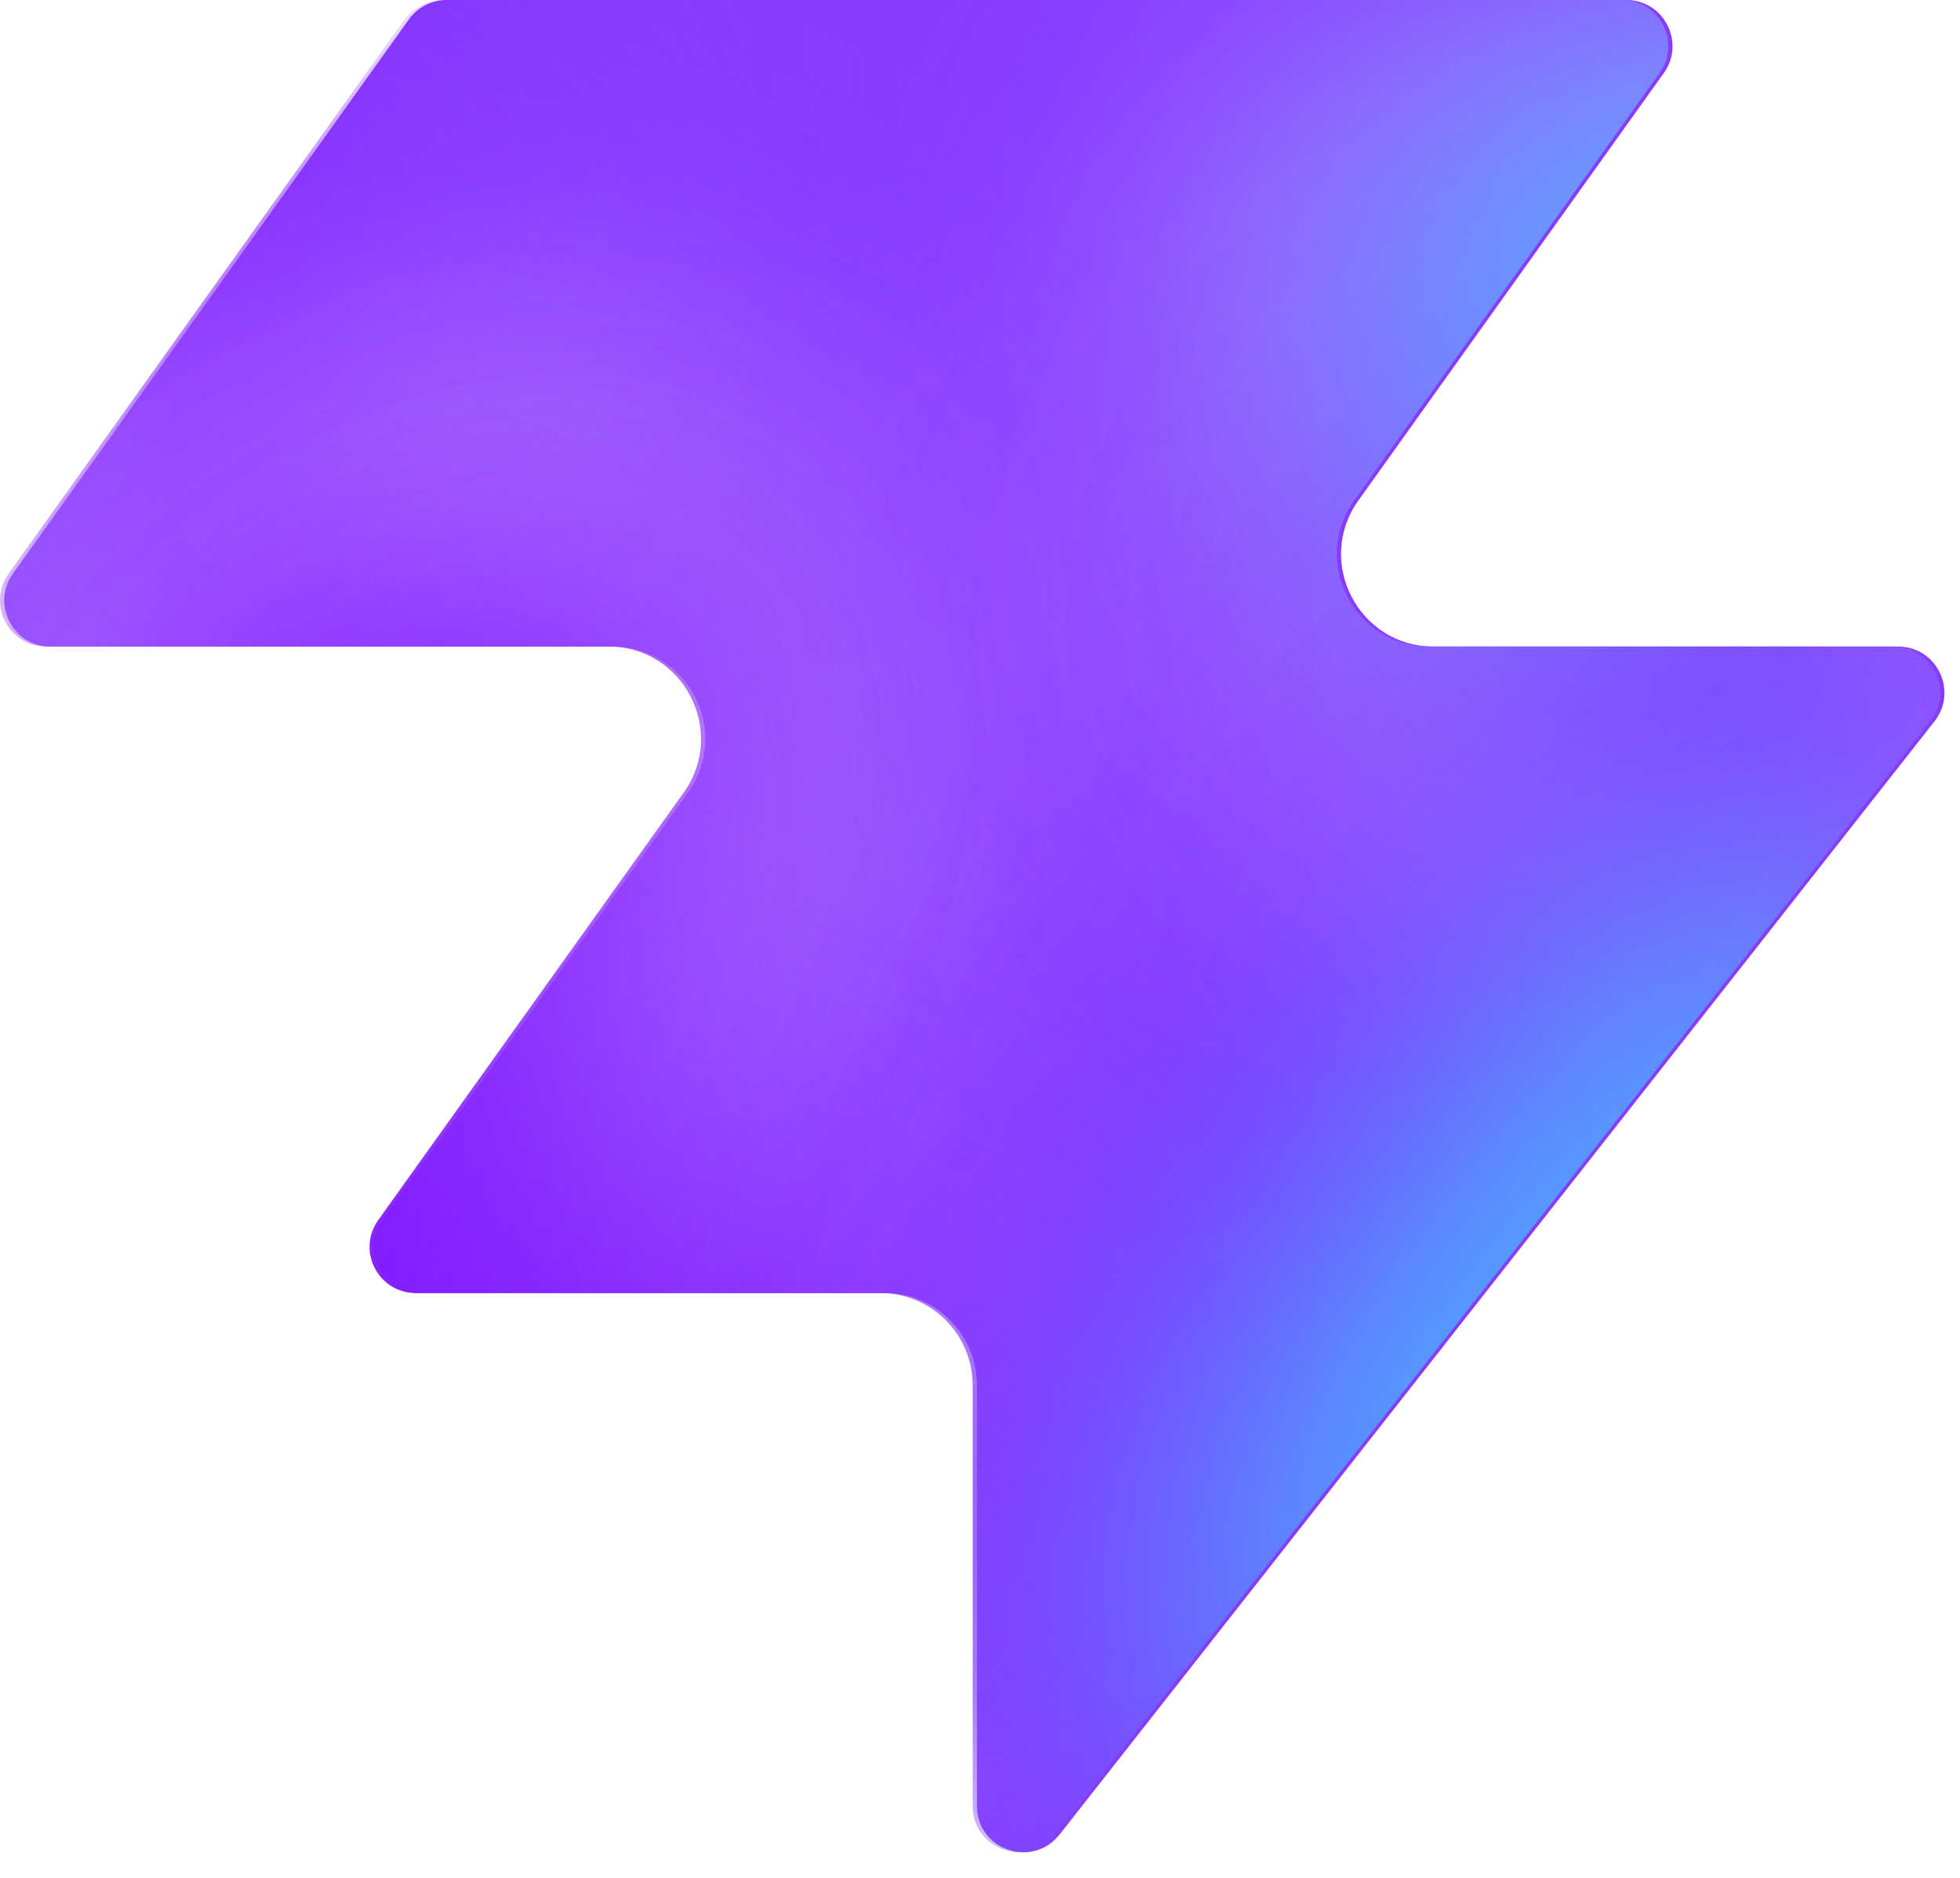
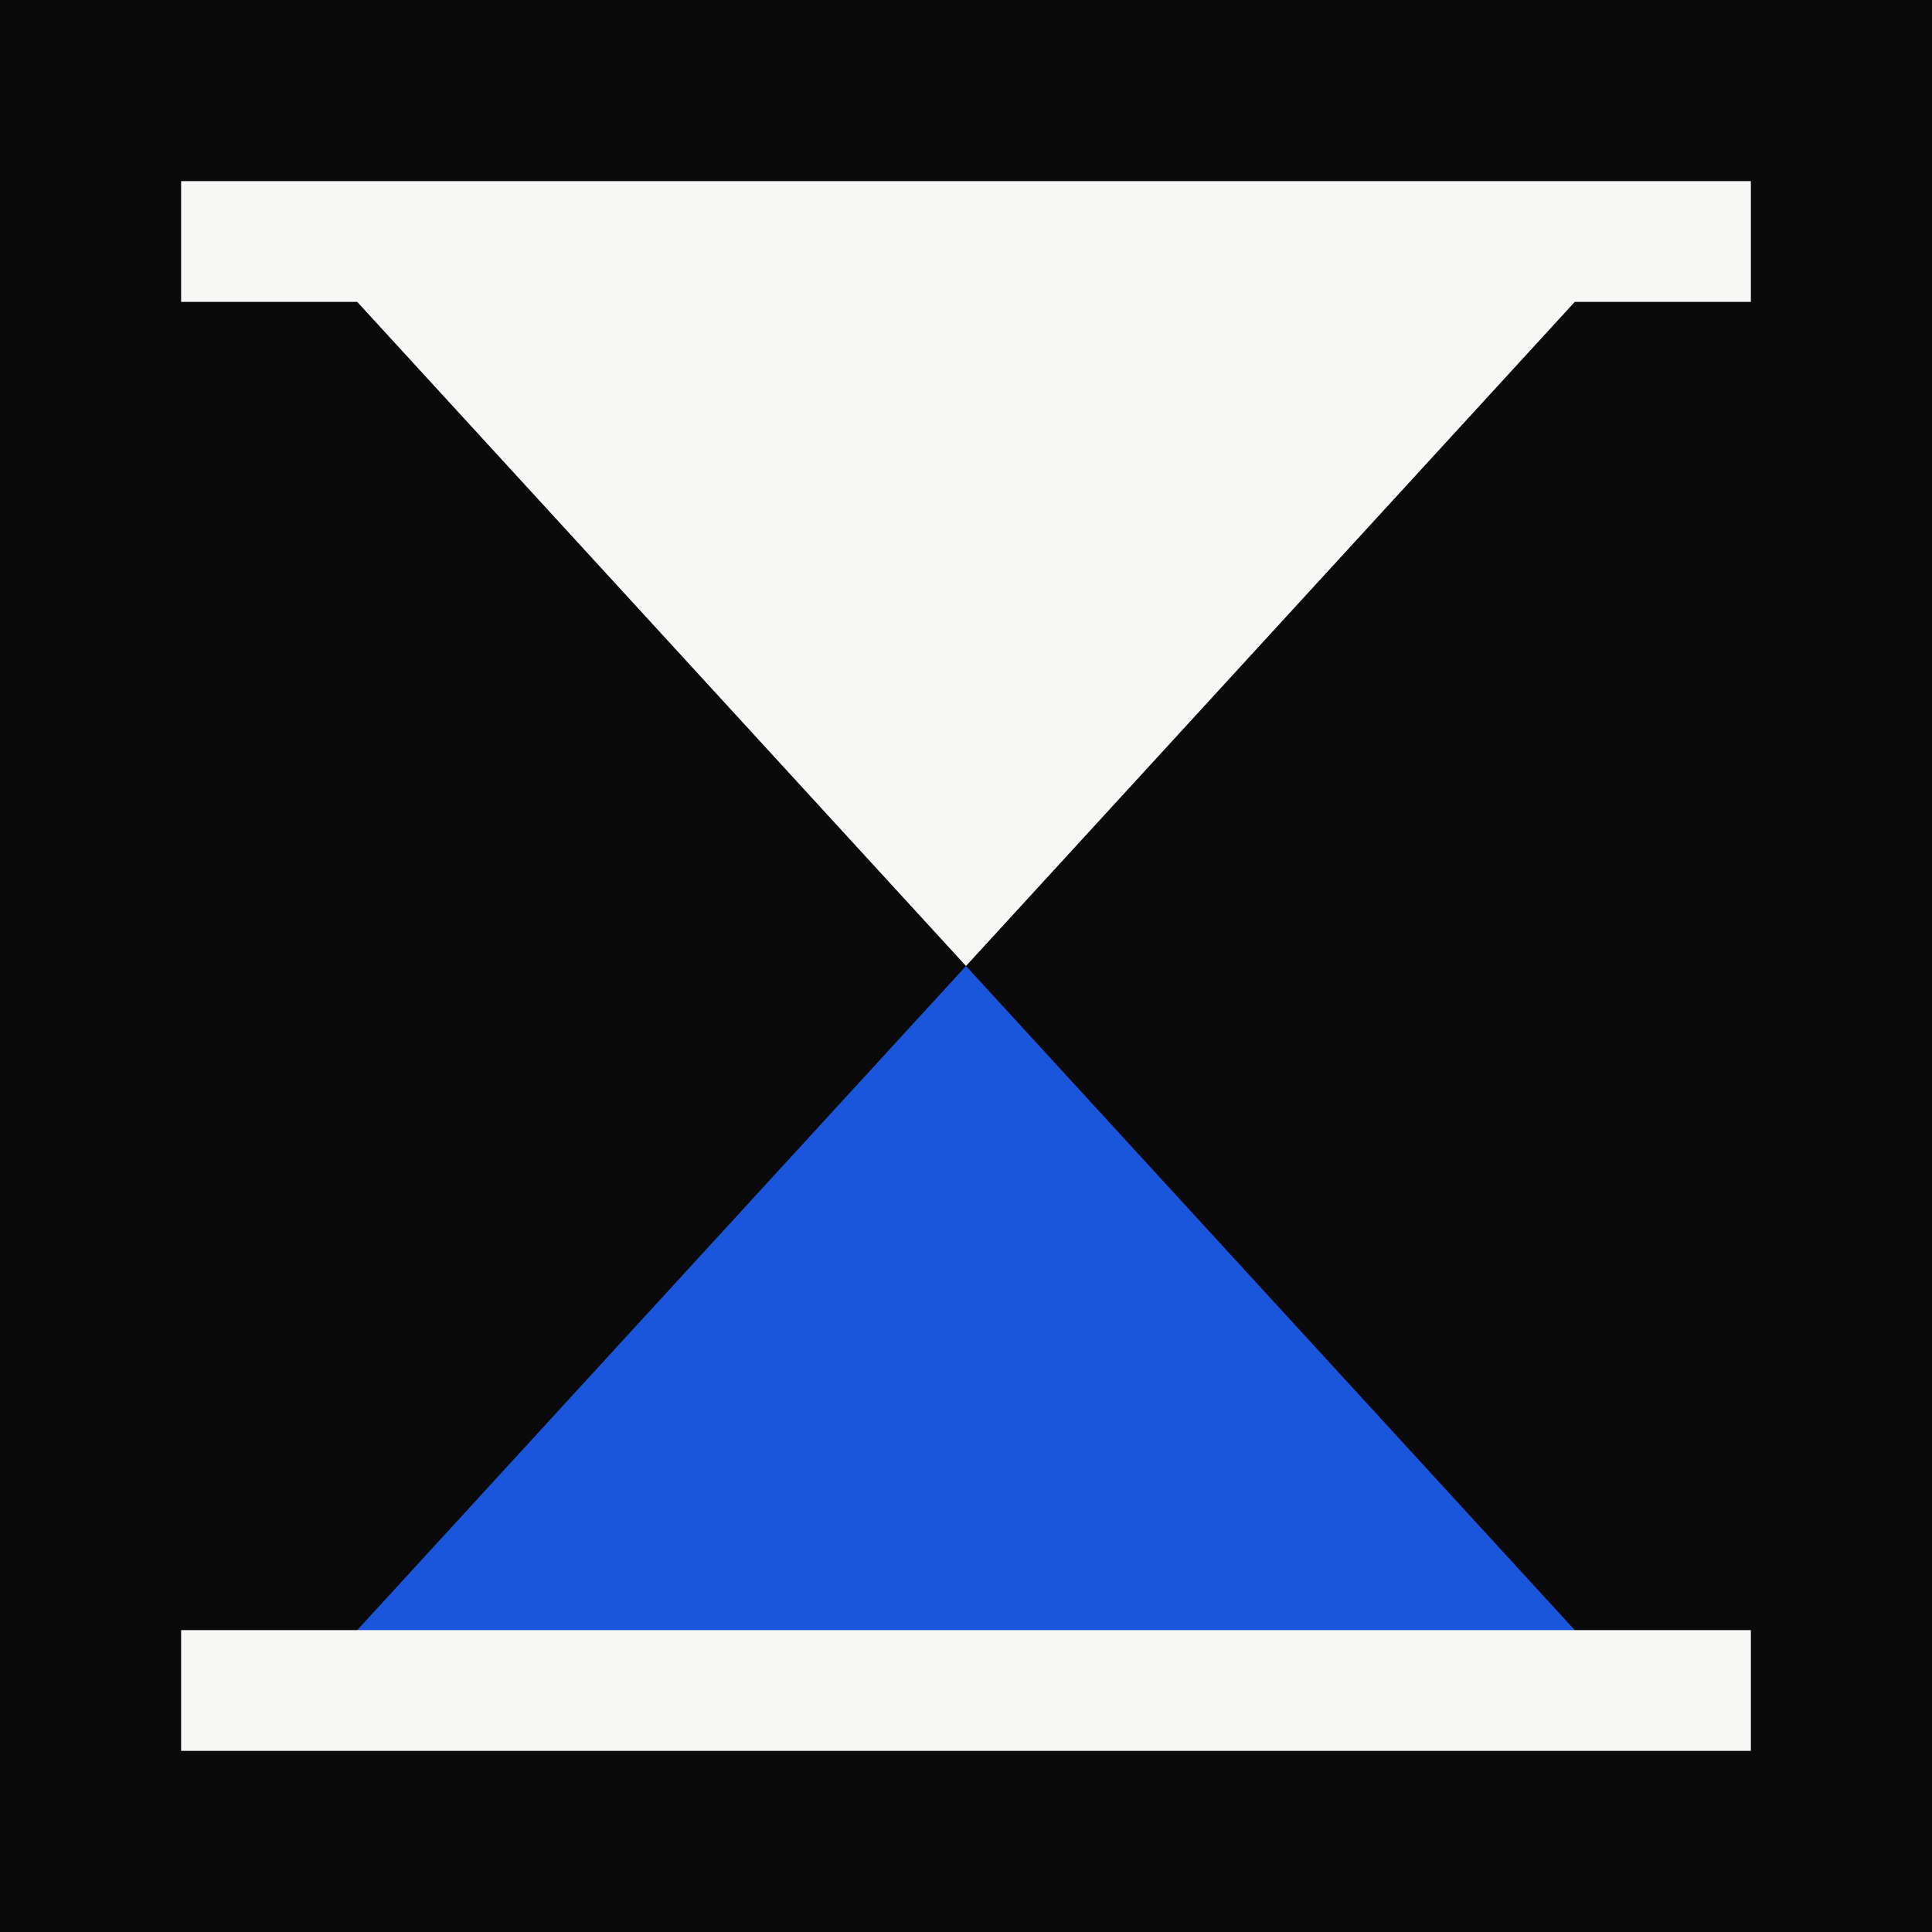
- <svg xmlns="http://www.w3.org/2000/svg" width="48" height="46" fill="none" viewBox="0 0 48 46">
-   <path fill="#863bff" d="M25.946 44.938c-.664.845-2.021.375-2.021-.698V33.937a2.26 2.26 0 0 0-2.262-2.262H10.287c-.92 0-1.456-1.04-.92-1.788l7.48-10.471c1.07-1.497 0-3.578-1.842-3.578H1.237c-.92 0-1.456-1.04-.92-1.788L10.013.474c.214-.297.556-.474.92-.474h28.894c.92 0 1.456 1.04.92 1.788l-7.48 10.471c-1.07 1.498 0 3.579 1.842 3.579h11.377c.943 0 1.473 1.088.89 1.83L25.947 44.94z" style="fill:#863bff;fill:color(display-p3 .525 .23 1);fill-opacity:1" />
-   <mask id="a" width="48" height="46" x="0" y="0" maskUnits="userSpaceOnUse" style="mask-type:alpha">
-     <path fill="#000" d="M25.842 44.938c-.664.844-2.021.375-2.021-.698V33.937a2.26 2.26 0 0 0-2.262-2.262H10.183c-.92 0-1.456-1.04-.92-1.788l7.48-10.471c1.07-1.498 0-3.579-1.842-3.579H1.133c-.92 0-1.456-1.04-.92-1.787L9.91.473c.214-.297.556-.474.92-.474h28.894c.92 0 1.456 1.04.92 1.788l-7.48 10.471c-1.07 1.498 0 3.578 1.842 3.578h11.377c.943 0 1.473 1.088.89 1.832L25.843 44.94z" style="fill:#000;fill-opacity:1" />
-   </mask>
-   <g mask="url(#a)">
-     <g filter="url(#b)">
-       <ellipse cx="5.508" cy="14.704" fill="#ede6ff" rx="5.508" ry="14.704" style="fill:#ede6ff;fill:color(display-p3 .927 .903 1);fill-opacity:1" transform="matrix(.00324 1 1 -.00324 -4.47 31.516)" />
-     </g>
-     <g filter="url(#c)">
-       <ellipse cx="10.399" cy="29.851" fill="#ede6ff" rx="10.399" ry="29.851" style="fill:#ede6ff;fill:color(display-p3 .927 .903 1);fill-opacity:1" transform="matrix(.00324 1 1 -.00324 -39.328 7.883)" />
-     </g>
-     <g filter="url(#d)">
-       <ellipse cx="5.508" cy="30.487" fill="#7e14ff" rx="5.508" ry="30.487" style="fill:#7e14ff;fill:color(display-p3 .492 .077 1);fill-opacity:1" transform="rotate(89.814 -25.913 -14.639)scale(1 -1)" />
-     </g>
-     <g filter="url(#e)">
-       <ellipse cx="5.508" cy="30.599" fill="#7e14ff" rx="5.508" ry="30.599" style="fill:#7e14ff;fill:color(display-p3 .492 .077 1);fill-opacity:1" transform="rotate(89.814 -32.644 -3.334)scale(1 -1)" />
-     </g>
-     <g filter="url(#f)">
-       <ellipse cx="5.508" cy="30.599" fill="#7e14ff" rx="5.508" ry="30.599" style="fill:#7e14ff;fill:color(display-p3 .492 .077 1);fill-opacity:1" transform="matrix(.00324 1 1 -.00324 -34.34 30.47)" />
-     </g>
-     <g filter="url(#g)">
-       <ellipse cx="14.072" cy="22.078" fill="#ede6ff" rx="14.072" ry="22.078" style="fill:#ede6ff;fill:color(display-p3 .927 .903 1);fill-opacity:1" transform="rotate(93.35 24.506 48.493)scale(-1 1)" />
-     </g>
-     <g filter="url(#h)">
-       <ellipse cx="3.47" cy="21.501" fill="#7e14ff" rx="3.47" ry="21.501" style="fill:#7e14ff;fill:color(display-p3 .492 .077 1);fill-opacity:1" transform="rotate(89.009 28.708 47.59)scale(-1 1)" />
-     </g>
-     <g filter="url(#i)">
-       <ellipse cx="3.47" cy="21.501" fill="#7e14ff" rx="3.47" ry="21.501" style="fill:#7e14ff;fill:color(display-p3 .492 .077 1);fill-opacity:1" transform="rotate(89.009 28.708 47.59)scale(-1 1)" />
-     </g>
-     <g filter="url(#j)">
-       <ellipse cx=".387" cy="8.972" fill="#7e14ff" rx="4.407" ry="29.108" style="fill:#7e14ff;fill:color(display-p3 .492 .077 1);fill-opacity:1" transform="rotate(39.51 .387 8.972)" />
-     </g>
-     <g filter="url(#k)">
-       <ellipse cx="47.523" cy="-6.092" fill="#7e14ff" rx="4.407" ry="29.108" style="fill:#7e14ff;fill:color(display-p3 .492 .077 1);fill-opacity:1" transform="rotate(37.892 47.523 -6.092)" />
-     </g>
-     <g filter="url(#l)">
-       <ellipse cx="41.412" cy="6.333" fill="#47bfff" rx="5.971" ry="9.665" style="fill:#47bfff;fill:color(display-p3 .28 .748 1);fill-opacity:1" transform="rotate(37.892 41.412 6.333)" />
-     </g>
-     <g filter="url(#m)">
-       <ellipse cx="-1.879" cy="38.332" fill="#7e14ff" rx="4.407" ry="29.108" style="fill:#7e14ff;fill:color(display-p3 .492 .077 1);fill-opacity:1" transform="rotate(37.892 -1.88 38.332)" />
-     </g>
-     <g filter="url(#n)">
-       <ellipse cx="-1.879" cy="38.332" fill="#7e14ff" rx="4.407" ry="29.108" style="fill:#7e14ff;fill:color(display-p3 .492 .077 1);fill-opacity:1" transform="rotate(37.892 -1.88 38.332)" />
-     </g>
-     <g filter="url(#o)">
-       <ellipse cx="35.651" cy="29.907" fill="#7e14ff" rx="4.407" ry="29.108" style="fill:#7e14ff;fill:color(display-p3 .492 .077 1);fill-opacity:1" transform="rotate(37.892 35.651 29.907)" />
-     </g>
-     <g filter="url(#p)">
-       <ellipse cx="38.418" cy="32.4" fill="#47bfff" rx="5.971" ry="15.297" style="fill:#47bfff;fill:color(display-p3 .28 .748 1);fill-opacity:1" transform="rotate(37.892 38.418 32.4)" />
-     </g>
-   </g>
-   <defs>
-     <filter id="b" width="60.045" height="41.654" x="-19.77" y="16.149" color-interpolation-filters="sRGB" filterUnits="userSpaceOnUse">
-       <feFlood flood-opacity="0" result="BackgroundImageFix" />
-       <feBlend in="SourceGraphic" in2="BackgroundImageFix" result="shape" />
-       <feGaussianBlur result="effect1_foregroundBlur_2002_17158" stdDeviation="7.659" />
-     </filter>
-     <filter id="c" width="90.34" height="51.437" x="-54.613" y="-7.533" color-interpolation-filters="sRGB" filterUnits="userSpaceOnUse">
-       <feFlood flood-opacity="0" result="BackgroundImageFix" />
-       <feBlend in="SourceGraphic" in2="BackgroundImageFix" result="shape" />
-       <feGaussianBlur result="effect1_foregroundBlur_2002_17158" stdDeviation="7.659" />
-     </filter>
-     <filter id="d" width="79.355" height="29.4" x="-49.64" y="2.03" color-interpolation-filters="sRGB" filterUnits="userSpaceOnUse">
-       <feFlood flood-opacity="0" result="BackgroundImageFix" />
-       <feBlend in="SourceGraphic" in2="BackgroundImageFix" result="shape" />
-       <feGaussianBlur result="effect1_foregroundBlur_2002_17158" stdDeviation="4.596" />
-     </filter>
-     <filter id="e" width="79.579" height="29.4" x="-45.045" y="20.029" color-interpolation-filters="sRGB" filterUnits="userSpaceOnUse">
-       <feFlood flood-opacity="0" result="BackgroundImageFix" />
-       <feBlend in="SourceGraphic" in2="BackgroundImageFix" result="shape" />
-       <feGaussianBlur result="effect1_foregroundBlur_2002_17158" stdDeviation="4.596" />
-     </filter>
-     <filter id="f" width="79.579" height="29.4" x="-43.513" y="21.178" color-interpolation-filters="sRGB" filterUnits="userSpaceOnUse">
-       <feFlood flood-opacity="0" result="BackgroundImageFix" />
-       <feBlend in="SourceGraphic" in2="BackgroundImageFix" result="shape" />
-       <feGaussianBlur result="effect1_foregroundBlur_2002_17158" stdDeviation="4.596" />
-     </filter>
-     <filter id="g" width="74.749" height="58.852" x="15.756" y="-17.901" color-interpolation-filters="sRGB" filterUnits="userSpaceOnUse">
-       <feFlood flood-opacity="0" result="BackgroundImageFix" />
-       <feBlend in="SourceGraphic" in2="BackgroundImageFix" result="shape" />
-       <feGaussianBlur result="effect1_foregroundBlur_2002_17158" stdDeviation="7.659" />
-     </filter>
-     <filter id="h" width="61.377" height="25.362" x="23.548" y="2.284" color-interpolation-filters="sRGB" filterUnits="userSpaceOnUse">
-       <feFlood flood-opacity="0" result="BackgroundImageFix" />
-       <feBlend in="SourceGraphic" in2="BackgroundImageFix" result="shape" />
-       <feGaussianBlur result="effect1_foregroundBlur_2002_17158" stdDeviation="4.596" />
-     </filter>
-     <filter id="i" width="61.377" height="25.362" x="23.548" y="2.284" color-interpolation-filters="sRGB" filterUnits="userSpaceOnUse">
-       <feFlood flood-opacity="0" result="BackgroundImageFix" />
-       <feBlend in="SourceGraphic" in2="BackgroundImageFix" result="shape" />
-       <feGaussianBlur result="effect1_foregroundBlur_2002_17158" stdDeviation="4.596" />
-     </filter>
-     <filter id="j" width="56.045" height="63.649" x="-27.636" y="-22.853" color-interpolation-filters="sRGB" filterUnits="userSpaceOnUse">
-       <feFlood flood-opacity="0" result="BackgroundImageFix" />
-       <feBlend in="SourceGraphic" in2="BackgroundImageFix" result="shape" />
-       <feGaussianBlur result="effect1_foregroundBlur_2002_17158" stdDeviation="4.596" />
-     </filter>
-     <filter id="k" width="54.814" height="64.646" x="20.116" y="-38.415" color-interpolation-filters="sRGB" filterUnits="userSpaceOnUse">
-       <feFlood flood-opacity="0" result="BackgroundImageFix" />
-       <feBlend in="SourceGraphic" in2="BackgroundImageFix" result="shape" />
-       <feGaussianBlur result="effect1_foregroundBlur_2002_17158" stdDeviation="4.596" />
-     </filter>
-     <filter id="l" width="33.541" height="35.313" x="24.641" y="-11.323" color-interpolation-filters="sRGB" filterUnits="userSpaceOnUse">
-       <feFlood flood-opacity="0" result="BackgroundImageFix" />
-       <feBlend in="SourceGraphic" in2="BackgroundImageFix" result="shape" />
-       <feGaussianBlur result="effect1_foregroundBlur_2002_17158" stdDeviation="4.596" />
-     </filter>
-     <filter id="m" width="54.814" height="64.646" x="-29.286" y="6.009" color-interpolation-filters="sRGB" filterUnits="userSpaceOnUse">
-       <feFlood flood-opacity="0" result="BackgroundImageFix" />
-       <feBlend in="SourceGraphic" in2="BackgroundImageFix" result="shape" />
-       <feGaussianBlur result="effect1_foregroundBlur_2002_17158" stdDeviation="4.596" />
-     </filter>
-     <filter id="n" width="54.814" height="64.646" x="-29.286" y="6.009" color-interpolation-filters="sRGB" filterUnits="userSpaceOnUse">
-       <feFlood flood-opacity="0" result="BackgroundImageFix" />
-       <feBlend in="SourceGraphic" in2="BackgroundImageFix" result="shape" />
-       <feGaussianBlur result="effect1_foregroundBlur_2002_17158" stdDeviation="4.596" />
-     </filter>
-     <filter id="o" width="54.814" height="64.646" x="8.244" y="-2.416" color-interpolation-filters="sRGB" filterUnits="userSpaceOnUse">
-       <feFlood flood-opacity="0" result="BackgroundImageFix" />
-       <feBlend in="SourceGraphic" in2="BackgroundImageFix" result="shape" />
-       <feGaussianBlur result="effect1_foregroundBlur_2002_17158" stdDeviation="4.596" />
-     </filter>
-     <filter id="p" width="39.409" height="43.623" x="18.713" y="10.588" color-interpolation-filters="sRGB" filterUnits="userSpaceOnUse">
-       <feFlood flood-opacity="0" result="BackgroundImageFix" />
-       <feBlend in="SourceGraphic" in2="BackgroundImageFix" result="shape" />
-       <feGaussianBlur result="effect1_foregroundBlur_2002_17158" stdDeviation="4.596" />
-     </filter>
-   </defs>
+ <svg xmlns="http://www.w3.org/2000/svg" viewBox="0 0 32 32" width="32" height="32">
+   <rect width="32" height="32" fill="#0a0a0a" />
+   <polygon points="5,4 27,4 16,16" fill="#f7f7f5" />
+   <polygon points="16,16 27,28 5,28" fill="#1a56db" />
+   <rect x="3" y="3" width="26" height="2" fill="#f7f7f5" />
+   <rect x="3" y="27" width="26" height="2" fill="#f7f7f5" />
</svg>
